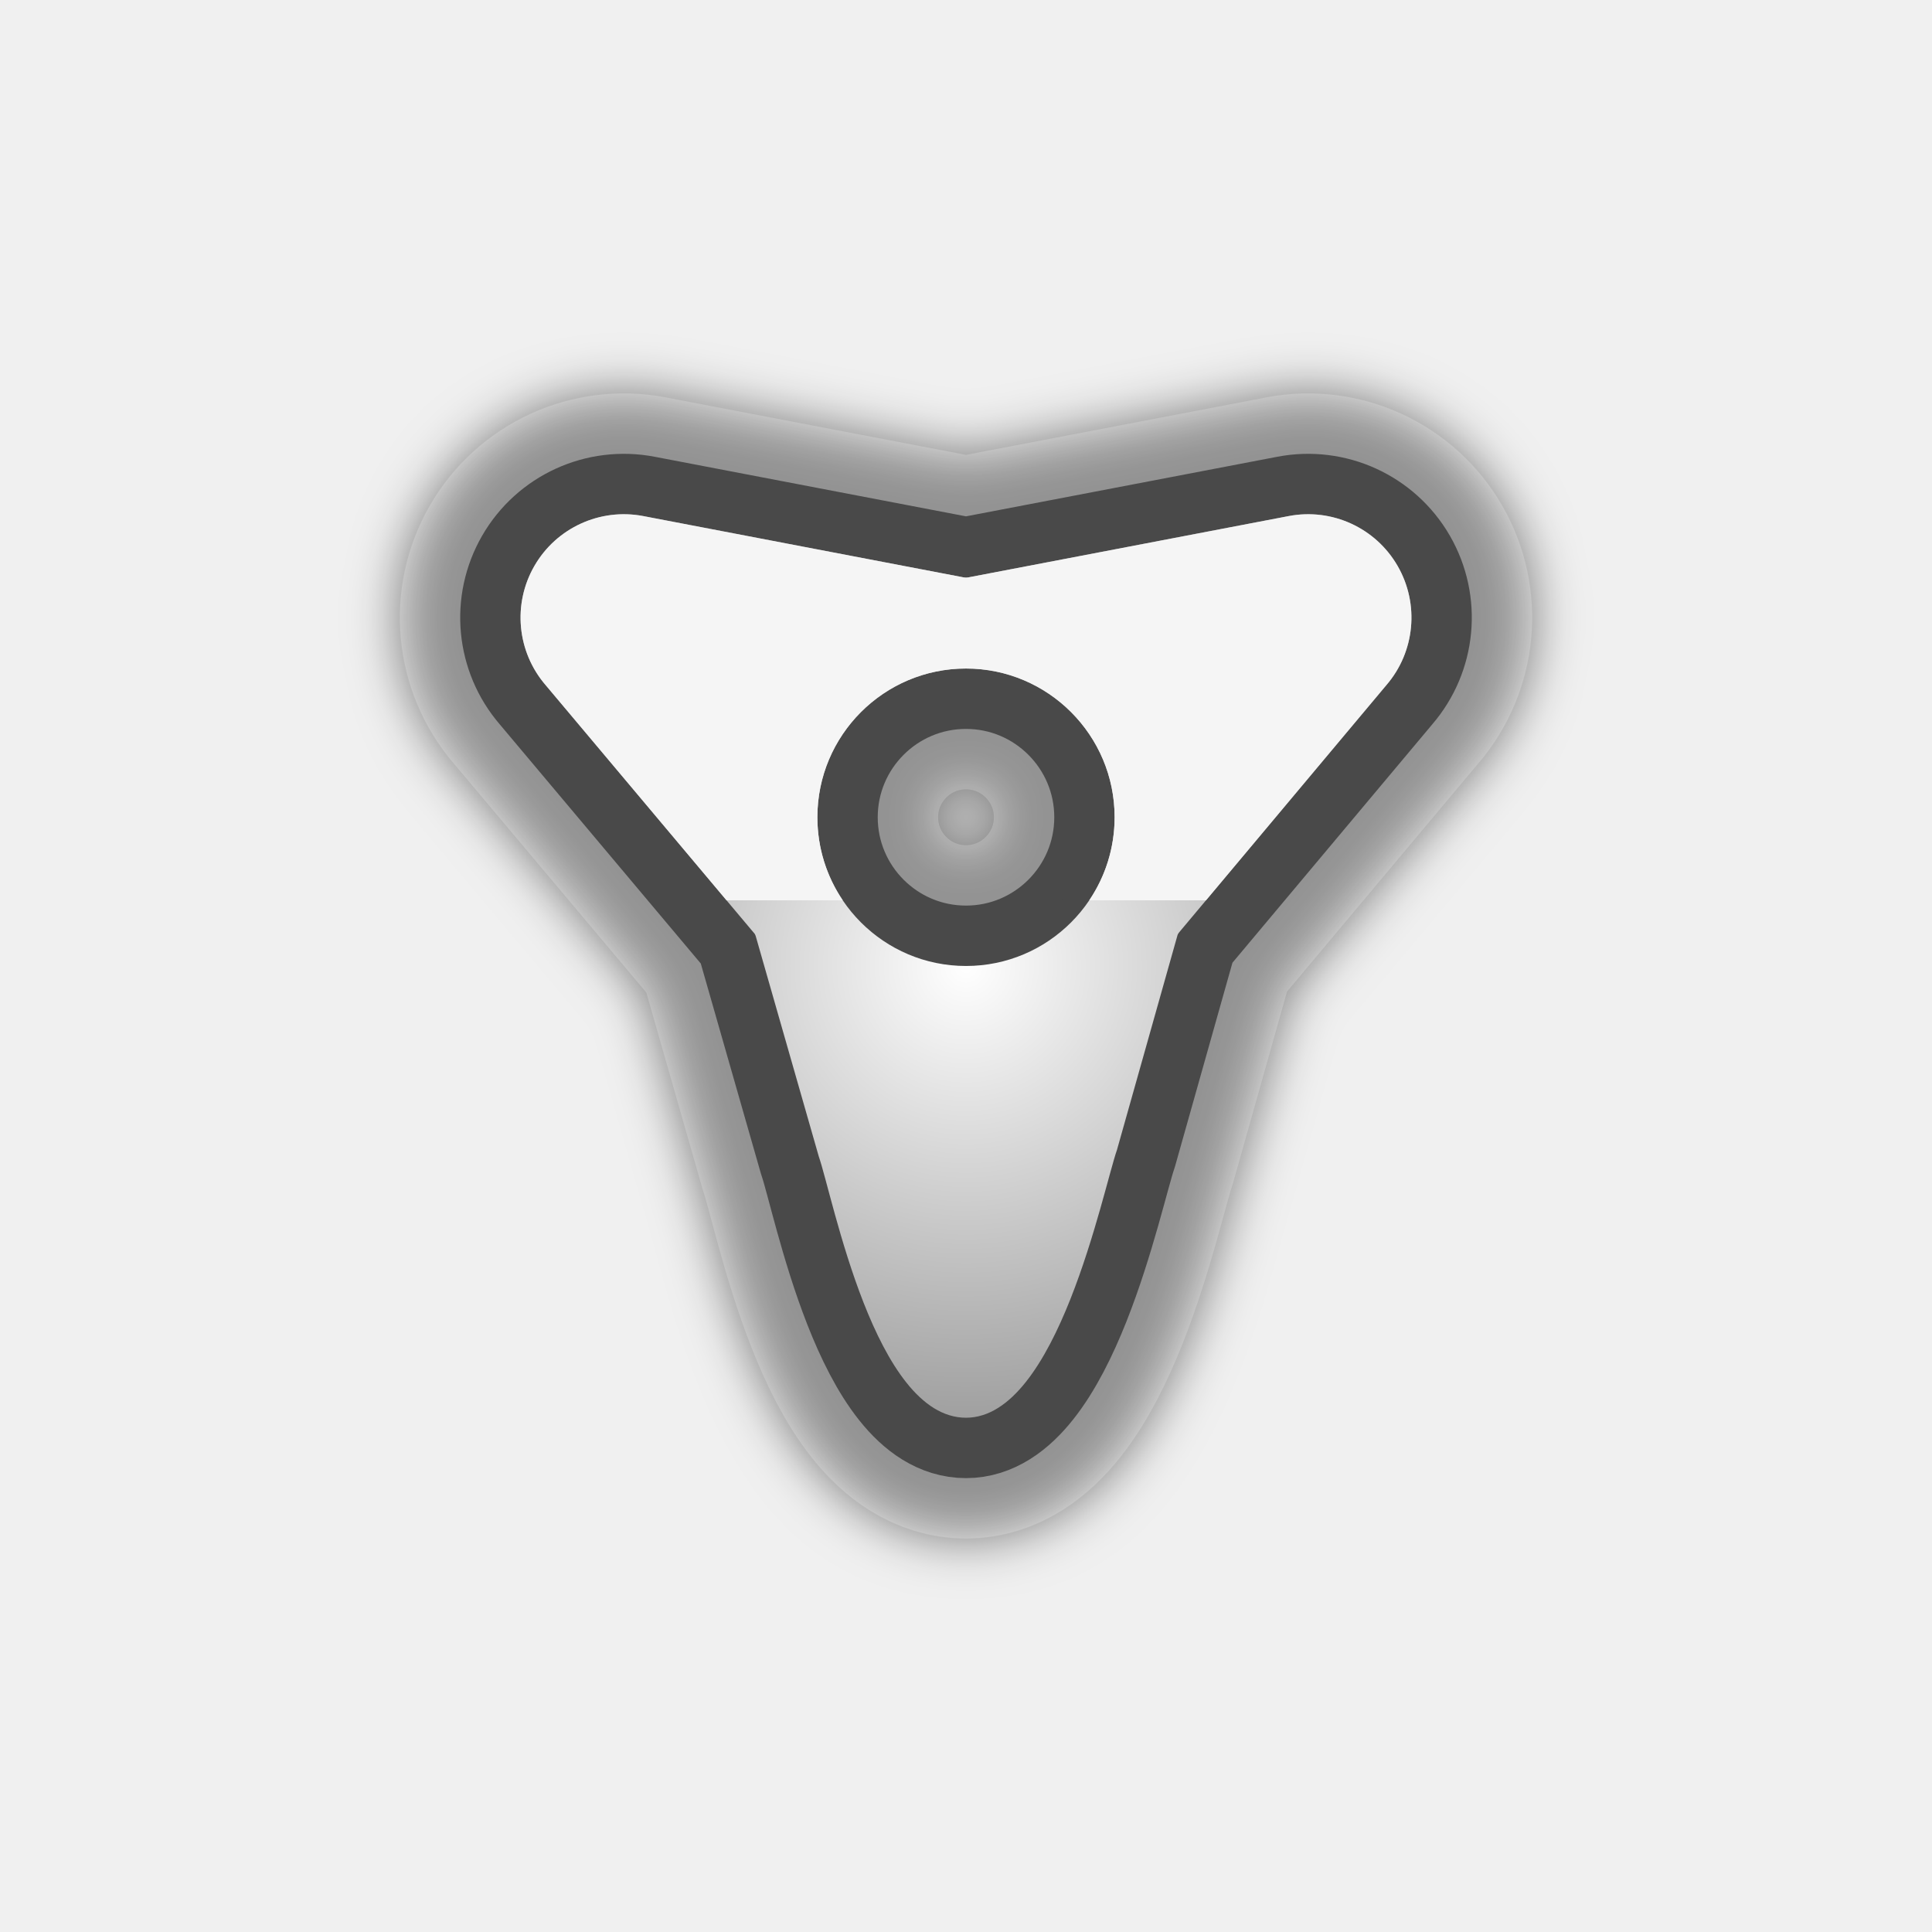
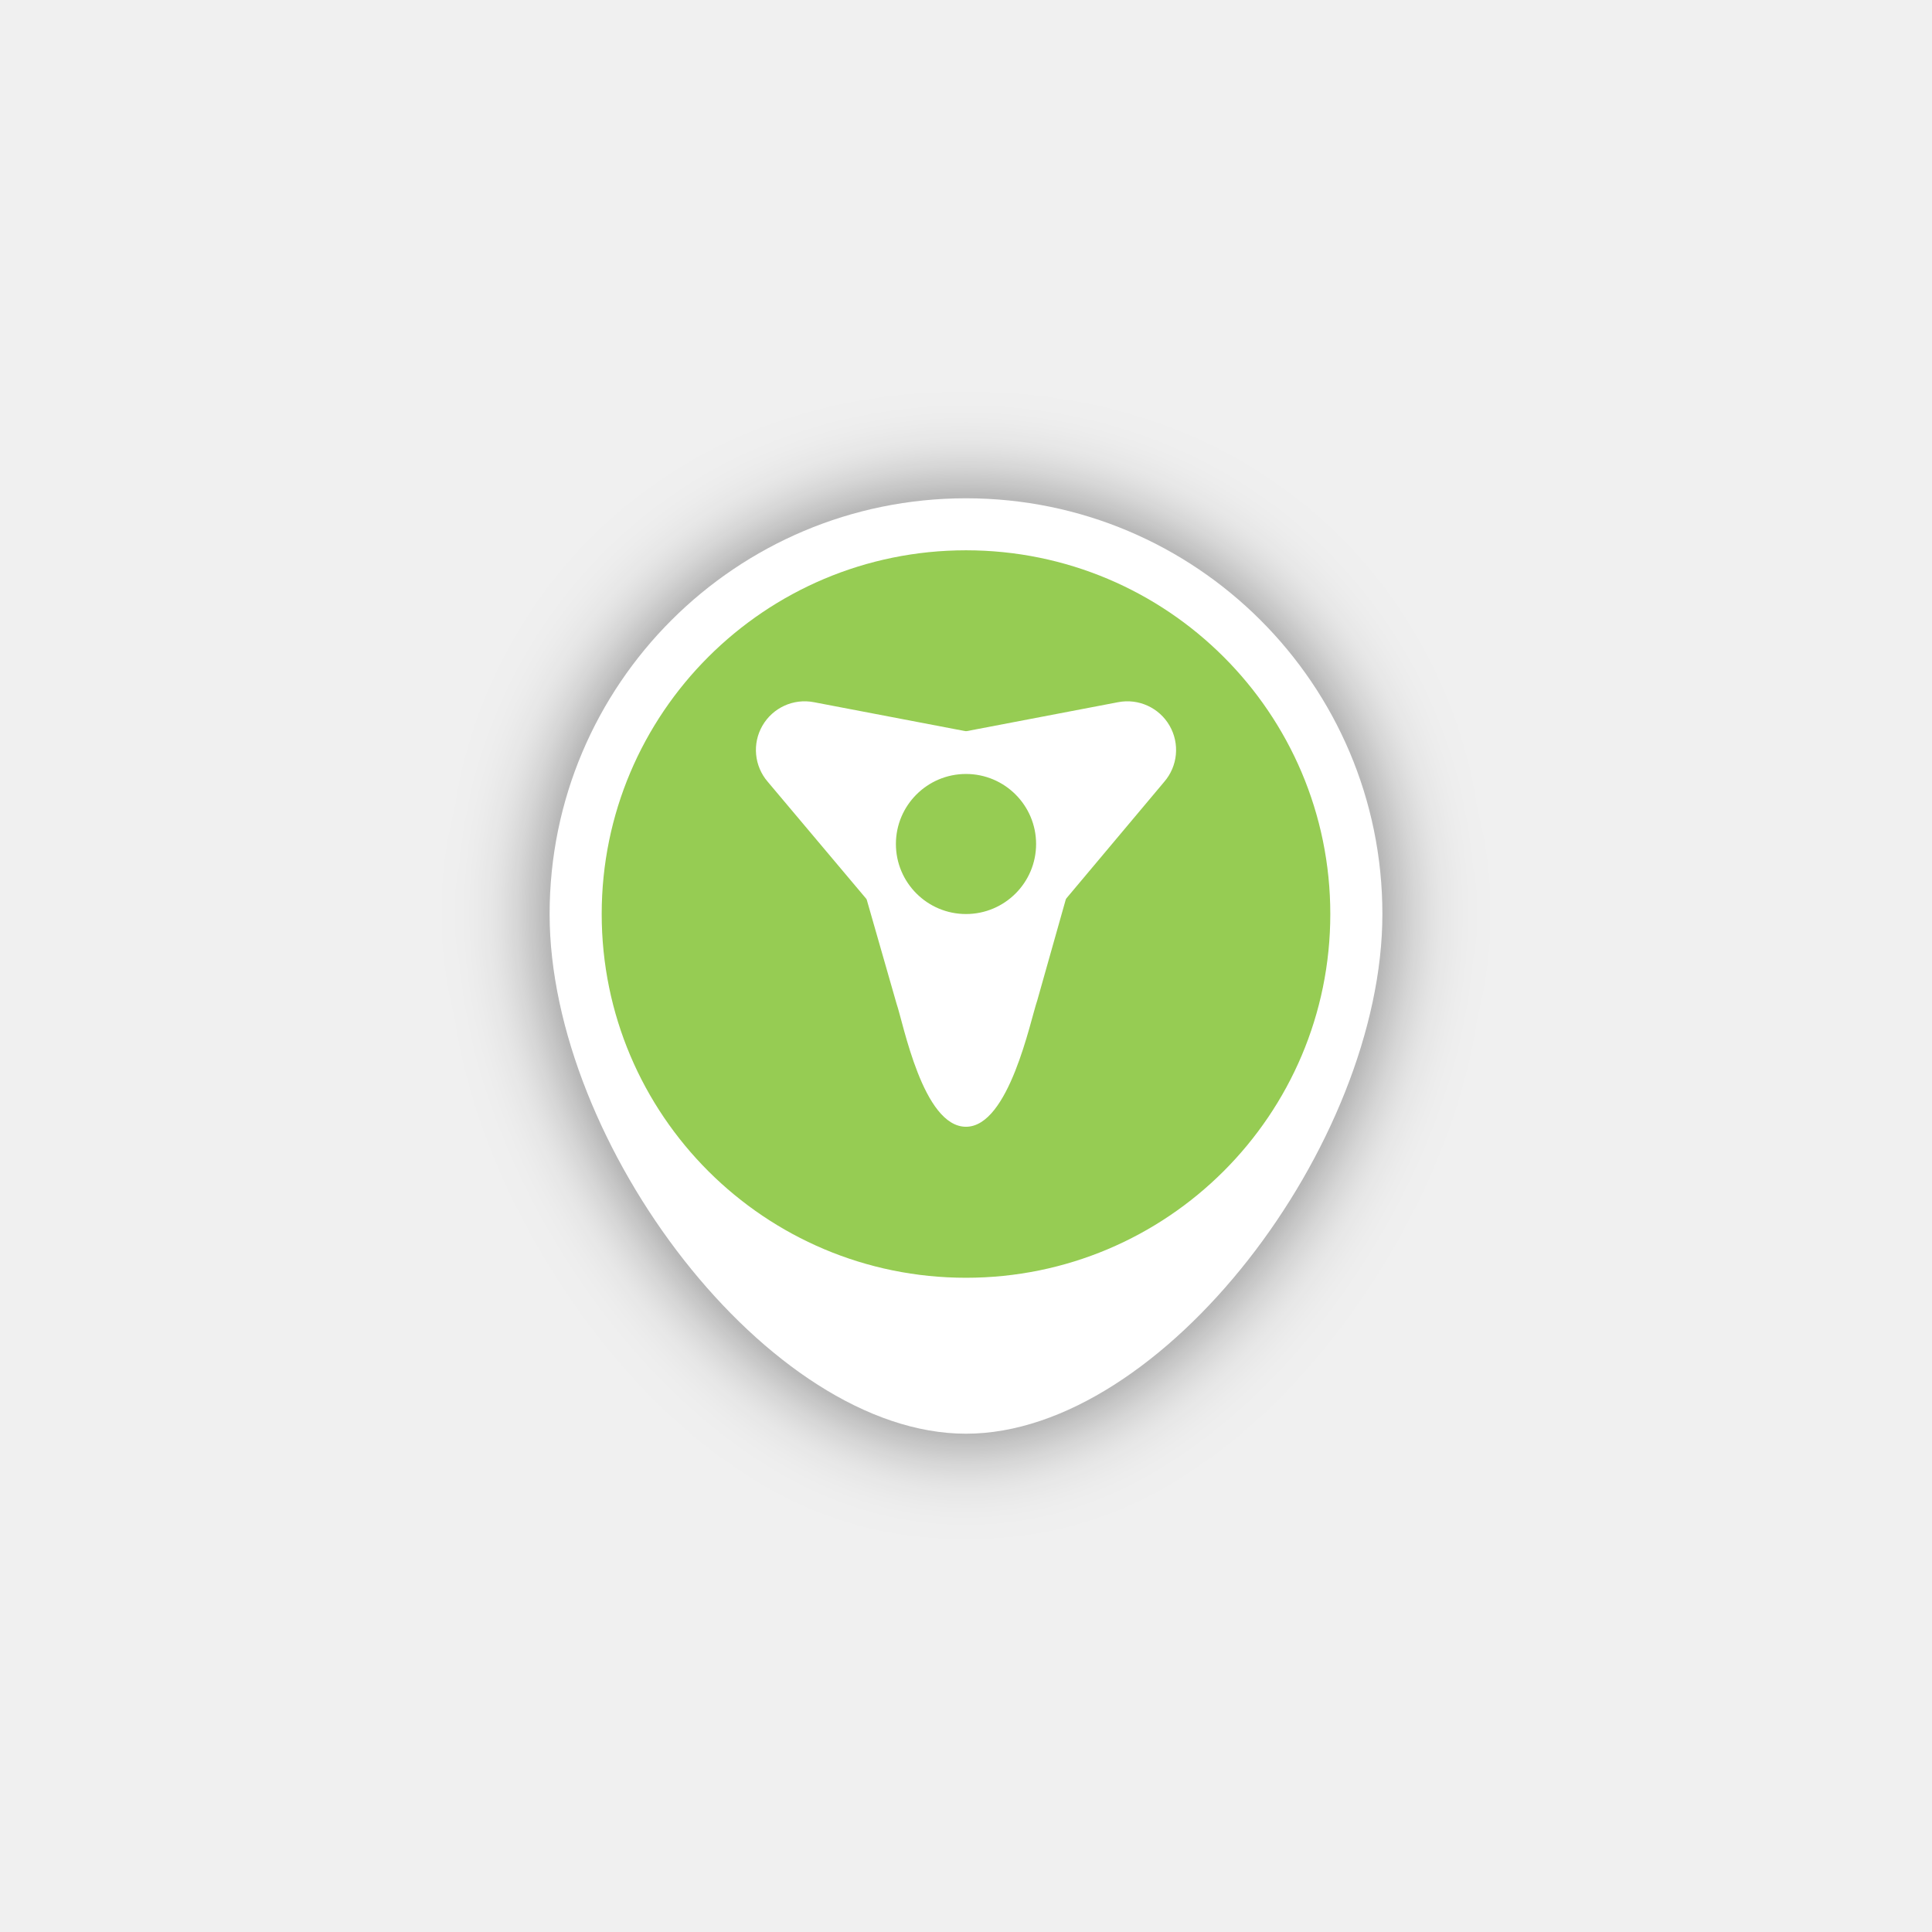
- <svg xmlns="http://www.w3.org/2000/svg" xmlns:xlink="http://www.w3.org/1999/xlink" width="512" height="512" viewBox="0 0 512 512" version="1.1" id="svg1" xml:space="preserve">
+ <svg xmlns="http://www.w3.org/2000/svg" width="512" height="512" viewBox="0 0 512 512" version="1.1" id="svg1" xml:space="preserve">
  <defs id="defs1">
-     <linearGradient id="linearGradient81">
-       <stop style="stop-color:#ffffff;stop-opacity:1;" offset="0" id="stop80" />
-       <stop style="stop-color:#a0a0a0;stop-opacity:1;" offset="1" id="stop81" />
-     </linearGradient>
    <filter style="color-interpolation-filters:sRGB" id="filter52" x="-0.205" y="-0.202" width="1.41" height="1.405">
      <feGaussianBlur stdDeviation="30.759" id="feGaussianBlur52" />
    </filter>
-     <radialGradient xlink:href="#linearGradient81" id="radialGradient77" cx="10922.379" cy="6297.497" fx="10922.379" fy="6297.497" r="530.427" gradientTransform="matrix(1,0,0,1.013478,0,-84.87744)" gradientUnits="userSpaceOnUse" />
+     <filter style="color-interpolation-filters:sRGB" id="filter110" x="-0.131" y="-0.116" width="1.261" height="1.232">
+       <feGaussianBlur stdDeviation="13.923" id="feGaussianBlur110" />
+     </filter>
  </defs>
  <g id="layer1" transform="translate(-286.0335,-809.4748)">
-     <g id="g45" transform="matrix(0.7477433,0,0,0.7482525,136.7316,268.2251)" style="fill:#e2f9ff;fill-opacity:1;stroke-width:1.337">
-       <g id="g52" transform="matrix(0.2976321,0,0,0.2976321,-2708.817,-808.8625)" style="clip-rule:evenodd;opacity:0.5;fill:#e2f9ff;fill-opacity:1;fill-rule:evenodd;stroke:#000000;stroke-width:287.475;stroke-linejoin:round;stroke-miterlimit:2;stroke-dasharray:none;stroke-opacity:1;filter:url(#filter52)">
-         <path d="m 10408.434,5821.433 c 26.183,-45.35 78.206,-69.153 129.64,-59.316 l 381.688,72.999 c 0.863,0.165 1.739,0.248 2.617,0.248 0.878,0 1.755,-0.083 2.617,-0.248 l 381.688,-72.999 c 51.434,-9.837 103.458,13.966 129.641,59.316 26.183,45.351 20.785,102.306 -13.451,141.93 l -246.643,294.053 c -0.575,0.664 -0.983,1.251 -1.422,2.012 -0.439,0.76 -0.601,1.691 -0.889,2.52 l -71.696,254.153 c -17.198,49.461 -71.155,318.972 -179.845,318.972 -108.689,0 -158.125,-261.491 -175.323,-310.952 l -75.073,-262.173 c -0.289,-0.829 -0.619,-1.682 -1.058,-2.442 -0.439,-0.761 -1.344,-1.686 -1.919,-2.35 l -247.122,-293.793 c -34.236,-39.624 -39.633,-96.579 -13.45,-141.93 z m 513.945,122.111 c -97.676,0 -176.976,79.3 -176.976,176.976 0,97.676 79.3,176.977 176.976,176.977 97.676,0 176.977,-79.301 176.977,-176.977 0,-97.676 -79.301,-176.976 -176.977,-176.976 z" style="fill:#e2f9ff;fill-opacity:1;stroke:#000000;stroke-width:287.475;stroke-dasharray:none;stroke-opacity:1" id="path51" />
-       </g>
-       <g id="g43" transform="matrix(0.2976321,0,0,0.2976321,-2708.817,-808.8625)" style="clip-rule:evenodd;opacity:0.2;fill:#e2f9ff;fill-opacity:1;fill-rule:evenodd;stroke:#ffffff;stroke-width:287.475;stroke-linejoin:round;stroke-miterlimit:2;stroke-dasharray:none;stroke-opacity:1">
-         <path d="m 10408.434,5821.433 c 26.183,-45.35 78.206,-69.153 129.64,-59.316 l 381.688,72.999 c 0.863,0.165 1.739,0.248 2.617,0.248 0.878,0 1.755,-0.083 2.617,-0.248 l 381.688,-72.999 c 51.434,-9.837 103.458,13.966 129.641,59.316 26.183,45.351 20.785,102.306 -13.451,141.93 l -246.643,294.053 c -0.575,0.664 -0.983,1.251 -1.422,2.012 -0.439,0.76 -0.601,1.691 -0.889,2.52 l -71.696,254.153 c -17.198,49.461 -71.155,318.972 -179.845,318.972 -108.689,0 -158.125,-261.491 -175.323,-310.952 l -75.073,-262.173 c -0.289,-0.829 -0.619,-1.682 -1.058,-2.442 -0.439,-0.761 -1.344,-1.686 -1.919,-2.35 l -247.122,-293.793 c -34.236,-39.624 -39.633,-96.579 -13.45,-141.93 z m 513.945,122.111 c -97.676,0 -176.976,79.3 -176.976,176.976 0,97.676 79.3,176.977 176.976,176.977 97.676,0 176.977,-79.301 176.977,-176.977 0,-97.676 -79.301,-176.976 -176.977,-176.976 z" style="fill:#e2f9ff;fill-opacity:1;stroke:#ffffff;stroke-width:287.475;stroke-dasharray:none;stroke-opacity:1" id="path42" />
-       </g>
-       <g id="g39" transform="matrix(0.2976321,0,0,0.2976321,-2708.817,-808.8625)" style="clip-rule:evenodd;opacity:0.5;fill:#e2f9ff;fill-opacity:1;fill-rule:evenodd;stroke:#000000;stroke-width:143.737;stroke-linejoin:round;stroke-miterlimit:2;stroke-dasharray:none;stroke-opacity:1">
-         <path d="m 10408.434,5821.433 c 26.183,-45.35 78.206,-69.153 129.64,-59.316 l 381.688,72.999 c 0.863,0.165 1.739,0.248 2.617,0.248 0.878,0 1.755,-0.083 2.617,-0.248 l 381.688,-72.999 c 51.434,-9.837 103.458,13.966 129.641,59.316 26.183,45.351 20.785,102.306 -13.451,141.93 l -246.643,294.053 c -0.575,0.664 -0.983,1.251 -1.422,2.012 -0.439,0.76 -0.601,1.691 -0.889,2.52 l -71.696,254.153 c -17.198,49.461 -71.155,318.972 -179.845,318.972 -108.689,0 -158.125,-261.491 -175.323,-310.952 l -75.073,-262.173 c -0.289,-0.829 -0.619,-1.682 -1.058,-2.442 -0.439,-0.761 -1.344,-1.686 -1.919,-2.35 l -247.122,-293.793 c -34.236,-39.624 -39.633,-96.579 -13.45,-141.93 z m 513.945,122.111 c -97.676,0 -176.976,79.3 -176.976,176.976 0,97.676 79.3,176.977 176.976,176.977 97.676,0 176.977,-79.301 176.977,-176.977 0,-97.676 -79.301,-176.976 -176.977,-176.976 z" style="fill:#e2f9ff;fill-opacity:1;stroke:#000000;stroke-width:143.737;stroke-dasharray:none;stroke-opacity:1" id="path38" />
-       </g>
-       <g id="Layer5" transform="matrix(0.2976321,0,0,0.2976321,-2708.817,-808.8625)" style="clip-rule:evenodd;fill:#e2f9ff;fill-opacity:1;fill-rule:evenodd;stroke-width:4.492;stroke-linejoin:round;stroke-miterlimit:2">
-         <path d="m 10408.434,5821.433 c 26.183,-45.35 78.206,-69.153 129.64,-59.316 l 381.688,72.999 c 0.863,0.165 1.739,0.248 2.617,0.248 0.878,0 1.755,-0.083 2.617,-0.248 l 381.688,-72.999 c 51.434,-9.837 103.458,13.966 129.641,59.316 26.183,45.351 20.785,102.306 -13.451,141.93 l -246.643,294.053 c -0.575,0.664 -0.983,1.251 -1.422,2.012 -0.439,0.76 -0.601,1.691 -0.889,2.52 l -71.696,254.153 c -17.198,49.461 -71.155,318.972 -179.845,318.972 -108.689,0 -158.125,-261.491 -175.323,-310.952 l -75.073,-262.173 c -0.289,-0.829 -0.619,-1.682 -1.058,-2.442 -0.439,-0.761 -1.344,-1.686 -1.919,-2.35 l -247.122,-293.793 c -34.236,-39.624 -39.633,-96.579 -13.45,-141.93 z m 513.945,122.111 c -97.676,0 -176.976,79.3 -176.976,176.976 0,97.676 79.3,176.977 176.976,176.977 97.676,0 176.977,-79.301 176.977,-176.977 0,-97.676 -79.301,-176.976 -176.977,-176.976 z" style="fill:url(#radialGradient77);fill-opacity:1;stroke-width:4.492" id="path4" />
-       </g>
-       <path d="m 627.086,1042.222 63.911,-76.196 c 10.19,-11.793 11.797,-28.746 4.004,-42.244 -7.793,-13.498 -23.279,-20.581 -38.587,-17.653 l -113.602,21.728 c -0.257,0.049 -0.517,0.073 -0.778,0.073 -0.261,0 -0.522,-0.024 -0.778,-0.073 L 427.652,906.129 c -15.308,-2.928 -30.792,4.155 -38.585,17.653 -7.793,13.498 -6.188,30.451 4.002,42.244 l 64.094,76.196 h 41.184 c -5.673,-8.403 -8.988,-18.527 -8.988,-29.42 0,-29.072 23.603,-52.675 52.674,-52.675 29.072,0 52.674,23.603 52.674,52.675 0,10.893 -3.312,21.017 -8.985,29.42 z" style="opacity:1;fill:#f5f5f5;fill-opacity:1;stroke:none;stroke-width:85.562;stroke-linecap:round" id="path76" />
-     </g>
    <g id="g67" transform="matrix(0.7477433,0,0,0.7482525,136.7316,268.2251)" style="display:none;stroke-width:1.337">
      <g id="g63" transform="matrix(0.2976321,0,0,0.2976321,-2708.817,-808.8625)" style="clip-rule:evenodd;opacity:0.5;fill:#000000;fill-opacity:1;fill-rule:evenodd;stroke:#000000;stroke-width:287.475;stroke-linejoin:round;stroke-miterlimit:2;stroke-dasharray:none;stroke-opacity:1;filter:url(#filter52)">
        <path d="m 10408.434,5821.433 c 26.183,-45.35 78.206,-69.153 129.64,-59.316 l 381.688,72.999 c 0.863,0.165 1.739,0.248 2.617,0.248 0.878,0 1.755,-0.083 2.617,-0.248 l 381.688,-72.999 c 51.434,-9.837 103.458,13.966 129.641,59.316 26.183,45.351 20.785,102.306 -13.451,141.93 l -246.643,294.053 c -0.575,0.664 -0.983,1.251 -1.422,2.012 -0.439,0.76 -0.601,1.691 -0.889,2.52 l -71.696,254.153 c -17.198,49.461 -71.155,318.972 -179.845,318.972 -108.689,0 -158.125,-261.491 -175.323,-310.952 l -75.073,-262.173 c -0.289,-0.829 -0.619,-1.682 -1.058,-2.442 -0.439,-0.761 -1.344,-1.686 -1.919,-2.35 l -247.122,-293.793 c -34.236,-39.624 -39.633,-96.579 -13.45,-141.93 z m 513.945,122.111 c -97.676,0 -176.976,79.3 -176.976,176.976 0,97.676 79.3,176.977 176.976,176.977 97.676,0 176.977,-79.301 176.977,-176.977 0,-97.676 -79.301,-176.976 -176.977,-176.976 z" style="fill:#000000;fill-opacity:1;stroke:#000000;stroke-width:287.475;stroke-dasharray:none;stroke-opacity:1" id="path62" />
      </g>
      <g id="g64" transform="matrix(0.2976321,0,0,0.2976321,-2708.817,-808.8625)" style="clip-rule:evenodd;opacity:0.2;fill:none;fill-opacity:1;fill-rule:evenodd;stroke:#ffffff;stroke-width:287.475;stroke-linejoin:round;stroke-miterlimit:2;stroke-dasharray:none;stroke-opacity:1">
        <path d="m 10408.434,5821.433 c 26.183,-45.35 78.206,-69.153 129.64,-59.316 l 381.688,72.999 c 0.863,0.165 1.739,0.248 2.617,0.248 0.878,0 1.755,-0.083 2.617,-0.248 l 381.688,-72.999 c 51.434,-9.837 103.458,13.966 129.641,59.316 26.183,45.351 20.785,102.306 -13.451,141.93 l -246.643,294.053 c -0.575,0.664 -0.983,1.251 -1.422,2.012 -0.439,0.76 -0.601,1.691 -0.889,2.52 l -71.696,254.153 c -17.198,49.461 -71.155,318.972 -179.845,318.972 -108.689,0 -158.125,-261.491 -175.323,-310.952 l -75.073,-262.173 c -0.289,-0.829 -0.619,-1.682 -1.058,-2.442 -0.439,-0.761 -1.344,-1.686 -1.919,-2.35 l -247.122,-293.793 c -34.236,-39.624 -39.633,-96.579 -13.45,-141.93 z m 513.945,122.111 c -97.676,0 -176.976,79.3 -176.976,176.976 0,97.676 79.3,176.977 176.976,176.977 97.676,0 176.977,-79.301 176.977,-176.977 0,-97.676 -79.301,-176.976 -176.977,-176.976 z" style="fill:none;fill-opacity:1;stroke:#ffffff;stroke-width:287.475;stroke-dasharray:none;stroke-opacity:1" id="path63" />
      </g>
      <g id="g65" transform="matrix(0.2976321,0,0,0.2976321,-2708.817,-808.8625)" style="clip-rule:evenodd;opacity:0.5;fill:none;fill-opacity:1;fill-rule:evenodd;stroke:#000000;stroke-width:143.737;stroke-linejoin:round;stroke-miterlimit:2;stroke-dasharray:none;stroke-opacity:1">
        <path d="m 10408.434,5821.433 c 26.183,-45.35 78.206,-69.153 129.64,-59.316 l 381.688,72.999 c 0.863,0.165 1.739,0.248 2.617,0.248 0.878,0 1.755,-0.083 2.617,-0.248 l 381.688,-72.999 c 51.434,-9.837 103.458,13.966 129.641,59.316 26.183,45.351 20.785,102.306 -13.451,141.93 l -246.643,294.053 c -0.575,0.664 -0.983,1.251 -1.422,2.012 -0.439,0.76 -0.601,1.691 -0.889,2.52 l -71.696,254.153 c -17.198,49.461 -71.155,318.972 -179.845,318.972 -108.689,0 -158.125,-261.491 -175.323,-310.952 l -75.073,-262.173 c -0.289,-0.829 -0.619,-1.682 -1.058,-2.442 -0.439,-0.761 -1.344,-1.686 -1.919,-2.35 l -247.122,-293.793 c -34.236,-39.624 -39.633,-96.579 -13.45,-141.93 z m 513.945,122.111 c -97.676,0 -176.976,79.3 -176.976,176.976 0,97.676 79.3,176.977 176.976,176.977 97.676,0 176.977,-79.301 176.977,-176.977 0,-97.676 -79.301,-176.976 -176.977,-176.976 z" style="fill:none;fill-opacity:1;stroke:#000000;stroke-width:143.737;stroke-dasharray:none;stroke-opacity:1" id="path64" />
      </g>
      <g id="g66" transform="matrix(0.2976321,0,0,0.2976321,-2708.817,-808.8625)" style="clip-rule:evenodd;fill:#afffb7;fill-opacity:1;fill-rule:evenodd;stroke-width:4.492;stroke-linejoin:round;stroke-miterlimit:2">
        <path d="m 10408.434,5821.433 c 26.183,-45.35 78.206,-69.153 129.64,-59.316 l 381.688,72.999 c 0.863,0.165 1.739,0.248 2.617,0.248 0.878,0 1.755,-0.083 2.617,-0.248 l 381.688,-72.999 c 51.434,-9.837 103.458,13.966 129.641,59.316 26.183,45.351 20.785,102.306 -13.451,141.93 l -246.643,294.053 c -0.575,0.664 -0.983,1.251 -1.422,2.012 -0.439,0.76 -0.601,1.691 -0.889,2.52 l -71.696,254.153 c -17.198,49.461 -71.155,318.972 -179.845,318.972 -108.689,0 -158.125,-261.491 -175.323,-310.952 l -75.073,-262.173 c -0.289,-0.829 -0.619,-1.682 -1.058,-2.442 -0.439,-0.761 -1.344,-1.686 -1.919,-2.35 l -247.122,-293.793 c -34.236,-39.624 -39.633,-96.579 -13.45,-141.93 z m 513.945,122.111 c -97.676,0 -176.976,79.3 -176.976,176.976 0,97.676 79.3,176.977 176.976,176.977 97.676,0 176.977,-79.301 176.977,-176.977 0,-97.676 -79.301,-176.976 -176.977,-176.976 z" style="fill:#afffb7;fill-opacity:1;stroke-width:4.492" id="path65" />
      </g>
    </g>
+     <g id="g110" transform="matrix(0.8623067,0,0,0.8609675,74.63432,148.9274)" style="stroke-width:1.161">
+       <path id="path110" style="opacity:0.5;fill:#000000;fill-opacity:1;stroke-width:18.569;stroke-linecap:round;filter:url(#filter110)" d="m 670.002,1048.559 c 0,70.675 -67.404,159.96 -127.968,159.96 -60.565,0 -127.968,-89.285 -127.968,-159.96 0,-70.675 57.293,-127.968 127.968,-127.968 70.675,0 127.968,57.293 127.968,127.968 z" />
+       <path id="path100" style="fill:#ffffff;stroke-width:18.569;stroke-linecap:round" d="m 670.002,1048.559 c 0,70.675 -67.404,159.96 -127.968,159.96 -60.565,0 -127.968,-89.285 -127.968,-159.96 0,-70.675 57.293,-127.968 127.968,-127.968 70.675,0 127.968,57.293 127.968,127.968 z" />
+       <path id="path101" style="fill:#96cc53;fill-opacity:1;stroke:#ffffff;stroke-width:0;stroke-linecap:round;stroke-dasharray:none;stroke-opacity:1;paint-order:normal" d="m 653.993,1048.559 c 0,61.834 -50.126,111.96 -111.96,111.96 -61.834,0 -111.96,-50.126 -111.96,-111.96 0,-61.834 50.126,-111.96 111.96,-111.96 61.834,0 111.96,50.126 111.96,111.96 z" />
+       <g id="g109" transform="matrix(0.1217219,0,0,0.1218048,-787.4591,281.4941)" style="clip-rule:evenodd;fill:#ffffff;fill-opacity:1;fill-rule:evenodd;stroke-width:4.644;stroke-linejoin:round;stroke-miterlimit:2">
+         <path d="m 10408.434,5821.433 c 26.183,-45.35 78.206,-69.153 129.64,-59.316 l 381.688,72.999 c 0.863,0.165 1.739,0.248 2.617,0.248 0.878,0 1.755,-0.083 2.617,-0.248 l 381.688,-72.999 c 51.434,-9.837 103.458,13.966 129.641,59.316 26.183,45.351 20.785,102.306 -13.451,141.93 l -246.643,294.053 c -0.575,0.664 -0.983,1.251 -1.422,2.012 -0.439,0.76 -0.601,1.691 -0.889,2.52 l -71.696,254.153 c -17.198,49.461 -71.155,318.972 -179.845,318.972 -108.689,0 -158.125,-261.491 -175.323,-310.952 l -75.073,-262.173 c -0.289,-0.829 -0.619,-1.682 -1.058,-2.442 -0.439,-0.761 -1.344,-1.686 -1.919,-2.35 l -247.122,-293.793 c -34.236,-39.624 -39.633,-96.579 -13.45,-141.93 z m 513.945,122.111 c -97.676,0 -176.976,79.3 -176.976,176.976 0,97.676 79.3,176.977 176.976,176.977 97.676,0 176.977,-79.301 176.977,-176.977 0,-97.676 -79.301,-176.976 -176.977,-176.976 z" style="fill:#ffffff;fill-opacity:1;stroke-width:4.644" id="path109" />
+       </g>
+     </g>
  </g>
</svg>
